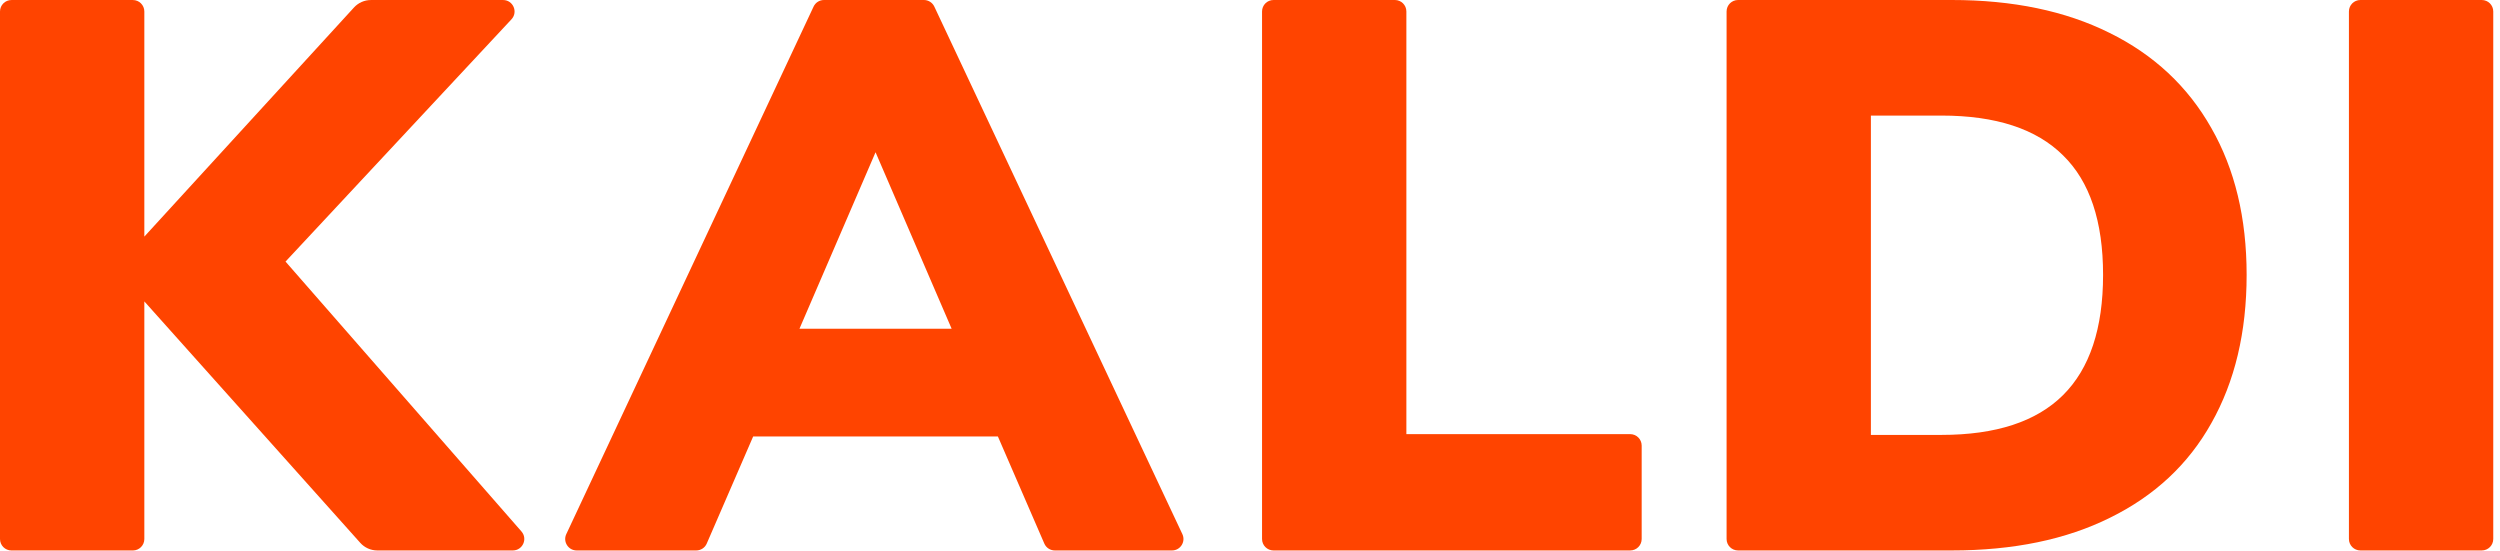
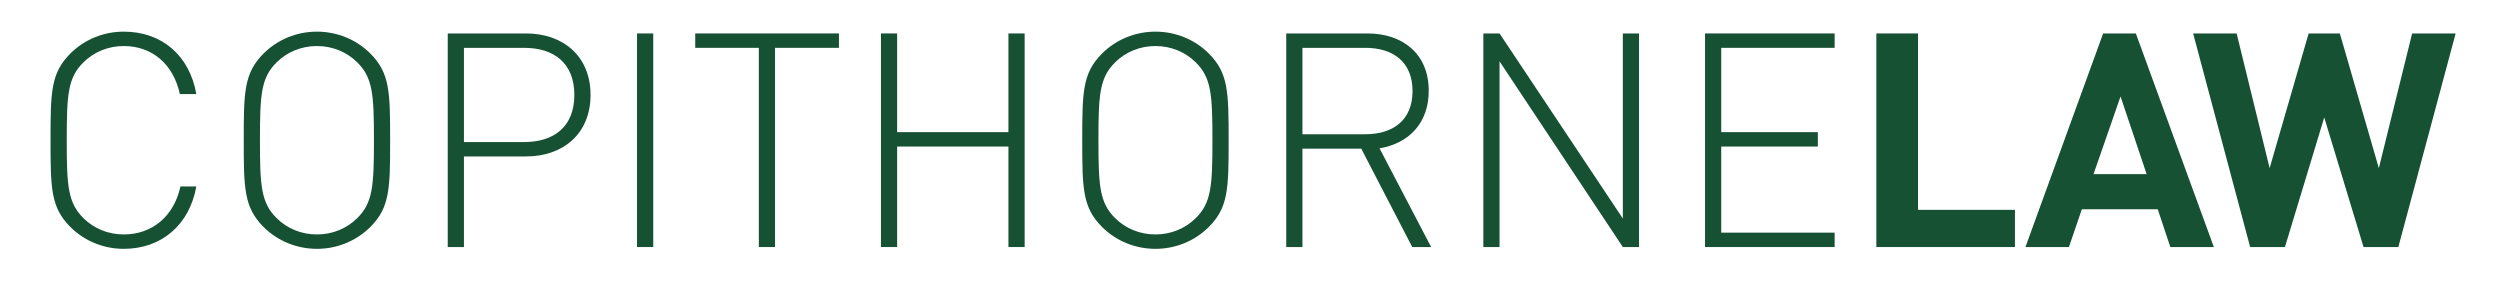
- <svg xmlns="http://www.w3.org/2000/svg" xmlns:xlink="http://www.w3.org/1999/xlink" viewBox="0 0 109 24">
-   <g transform="translate(-1470)">
-     <g style="mix-blend-mode:normal" transform="translate(1470)" fill="#f40">
-       <use xlink:href="#b" style="mix-blend-mode:normal" />
-       <use xlink:href="#c" style="mix-blend-mode:normal" />
-       <use xlink:href="#d" style="mix-blend-mode:normal" />
-       <use xlink:href="#e" style="mix-blend-mode:normal" />
-       <use xlink:href="#f" style="mix-blend-mode:normal" />
-     </g>
+ <svg xmlns="http://www.w3.org/2000/svg" width="100%" height="100%" viewBox="0 0 250 30" version="1.1" xml:space="preserve" style="fill-rule:evenodd;clip-rule:evenodd;stroke-linejoin:round;stroke-miterlimit:1.414;">
+   <g>
+     <path d="M19.634,18.644l-1.59,0c-0.63,2.94 -2.79,4.8 -5.67,4.8c-1.53,0 -2.97,-0.57 -4.05,-1.65c-1.53,-1.53 -1.65,-3.18 -1.65,-7.77c0,-4.59 0.12,-6.24 1.65,-7.77c1.08,-1.08 2.52,-1.65 4.05,-1.65c2.88,0 4.98,1.86 5.61,4.8l1.65,0c-0.69,-3.87 -3.45,-6.24 -7.26,-6.24c-2.01,0 -3.93,0.78 -5.34,2.19c-1.95,1.95 -1.98,3.84 -1.98,8.67c0,4.83 0.03,6.72 1.98,8.67c1.41,1.41 3.33,2.19 5.34,2.19c3.75,0 6.57,-2.37 7.26,-6.24Z" style="fill:#165134;fill-rule:nonzero;" />
+     <path d="M39.014,14.024c0,-4.83 -0.03,-6.72 -1.98,-8.67c-1.41,-1.41 -3.33,-2.19 -5.34,-2.19c-2.01,0 -3.93,0.78 -5.34,2.19c-1.95,1.95 -1.98,3.84 -1.98,8.67c0,4.83 0.03,6.72 1.98,8.67c1.41,1.41 3.33,2.19 5.34,2.19c2.01,0 3.93,-0.78 5.34,-2.19c1.95,-1.95 1.98,-3.84 1.98,-8.67Zm-1.62,0c0,4.59 -0.12,6.24 -1.65,7.77c-1.08,1.08 -2.52,1.65 -4.05,1.65c-1.53,0 -2.97,-0.57 -4.05,-1.65c-1.53,-1.53 -1.65,-3.18 -1.65,-7.77c0,-4.59 0.12,-6.24 1.65,-7.77c1.08,-1.08 2.52,-1.65 4.05,-1.65c1.53,0 2.97,0.57 4.05,1.65c1.53,1.53 1.65,3.18 1.65,7.77Z" style="fill:#165134;fill-rule:nonzero;" />
+     <path d="M59.054,9.494c0,-3.9 -2.76,-6.15 -6.45,-6.15l-7.83,0l0,21.36l1.62,0l0,-9.06l6.21,0c3.69,0 6.45,-2.25 6.45,-6.15Zm-1.62,0c0,3.21 -2.07,4.71 -5.01,4.71l-6.03,0l0,-9.42l6.03,0c2.94,0 5.01,1.5 5.01,4.71Z" style="fill:#165134;fill-rule:nonzero;" />
+     <rect x="63.704" y="3.344" width="1.62" height="21.36" style="fill:#165134;fill-rule:nonzero;" />
+     <path d="M83.894,4.784l0,-1.44l-14.37,0l0,1.44l6.36,0l0,19.92l1.62,0l0,-19.92l6.39,0Z" style="fill:#165134;fill-rule:nonzero;" />
+     <path d="M102.464,24.704l0,-21.36l-1.62,0l0,9.87l-11.13,0l0,-9.87l-1.62,0l0,21.36l1.62,0l0,-10.05l11.13,0l0,10.05l1.62,0Z" style="fill:#165134;fill-rule:nonzero;" />
+     <path d="M122.864,14.024c0,-4.83 -0.03,-6.72 -1.98,-8.67c-1.41,-1.41 -3.33,-2.19 -5.34,-2.19c-2.01,0 -3.93,0.78 -5.34,2.19c-1.95,1.95 -1.98,3.84 -1.98,8.67c0,4.83 0.03,6.72 1.98,8.67c1.41,1.41 3.33,2.19 5.34,2.19c2.01,0 3.93,-0.78 5.34,-2.19c1.95,-1.95 1.98,-3.84 1.98,-8.67Zm-1.62,0c0,4.59 -0.12,6.24 -1.65,7.77c-1.08,1.08 -2.52,1.65 -4.05,1.65c-1.53,0 -2.97,-0.57 -4.05,-1.65c-1.53,-1.53 -1.65,-3.18 -1.65,-7.77c0,-4.59 0.12,-6.24 1.65,-7.77c1.08,-1.08 2.52,-1.65 4.05,-1.65c1.53,0 2.97,0.57 4.05,1.65c1.53,1.53 1.65,3.18 1.65,7.77Z" style="fill:#165134;fill-rule:nonzero;" />
+     <path d="M143.114,24.704l-5.16,-9.87c3,-0.51 4.92,-2.58 4.92,-5.76c0,-3.72 -2.64,-5.73 -6.12,-5.73l-8.13,0l0,21.36l1.62,0l0,-9.84l5.88,0l5.1,9.84l1.89,0Zm-1.86,-15.6c0,2.94 -1.98,4.32 -4.71,4.32l-6.3,0l0,-8.64l6.3,0c2.73,0 4.71,1.38 4.71,4.32Z" style="fill:#165134;fill-rule:nonzero;" />
+     <path d="M163.904,24.704l0,-21.36l-1.62,0l0,18.51l-12.33,-18.51l-1.62,0l0,21.36l1.62,0l0,-18.57l12.33,18.57l1.62,0Z" style="fill:#165134;fill-rule:nonzero;" />
+     <path d="M183.464,24.704l0,-1.44l-11.34,0l0,-8.61l9.66,0l0,-1.44l-9.66,0l0,-8.43l11.34,0l0,-1.44l-12.96,0l0,21.36l12.96,0Z" style="fill:#165134;fill-rule:nonzero;" />
+     <path d="M201.494,24.704l0,-3.72l-9.69,0l0,-17.64l-4.17,0l0,21.36l13.86,0Z" style="fill:#165134;fill-rule:nonzero;" />
+     <path d="M221.384,24.704l-7.8,-21.36l-3.27,0l-7.77,21.36l4.35,0l1.29,-3.78l7.59,0l1.26,3.78l4.35,0Zm-6.72,-7.29l-5.31,0l2.7,-7.77l2.61,7.77Z" style="fill:#165134;fill-rule:nonzero;" />
+     <path d="M245.564,3.344l-4.35,0l-3.33,13.47l-3.9,-13.47l-3.12,0l-3.9,13.47l-3.3,-13.47l-4.35,0l5.7,21.36l3.48,0l3.93,-12.96l3.93,12.96l3.48,0l5.73,-21.36Z" style="fill:#165134;fill-rule:nonzero;" />
  </g>
-   <defs>
-     <path id="b" d="M22.735 23.171c.283.323.053.829-.376.829h-5.907c-.285 0-.556-.121-.745-.333l-9.414-10.526v10.36c0 .276-.224.5-.5.5h-5.293c-.276 0-.5-.224-.5-.5v-23c0-.276.224-.5.5-.5h5.293c.276 0 .5.224.5.5v9.815l9.141-9.99c.19-.207.457-.325.738-.325h5.762c.437 0 .664.521.366.841l-9.851 10.563 10.287 11.767z" />
-     <path id="c" d="M45.991 24c-.199 0-.38-.118-.459-.301l-2.024-4.669h-10.67l-2.024 4.669c-.079.183-.259.301-.459.301h-5.212c-.366 0-.608-.381-.453-.712l10.782-23c.082-.176.259-.288.453-.288h4.358c.194 0 .37.112.453.287l10.815 23c.156.332-.086.713-.452.713h-5.108zm-11.135-9.668h6.635l-3.317-7.694-3.317 7.694z" />
-     <path id="d" d="M55.525 24c-.276 0-.5-.224-.5-.5v-23c0-.276.224-.5.5-.5h5.293c.276 0 .5.224.5.5v18.428h9.759c.276 0 .5.224.5.5v4.072c0 .276-.224.5-.5.5h-15.552z" />
-     <path id="e" d="M75.279.5c0-.276.224-.5.5-.5h9.315c2.667 0 4.959.477 6.874 1.43 1.938.953 3.42 2.338 4.446 4.153 1.026 1.793 1.539 3.926 1.539 6.4 0 2.496-.513 4.652-1.539 6.468-1.003 1.793-2.474 3.166-4.412 4.119-1.915.953-4.218 1.43-6.908 1.43h-9.315c-.276 0-.5-.224-.5-.5v-23zm9.37 18.462c2.371 0 4.138-.579 5.301-1.736 1.163-1.157 1.744-2.905 1.744-5.242 0-2.338-.581-4.074-1.744-5.209-1.163-1.157-2.93-1.736-5.301-1.736h-3.078v13.923h3.078z" />
-     <path id="f" d="M102.913 24c-.276 0-.5-.224-.5-.5v-23c0-.276.224-.5.5-.5h5.293c.276 0 .5.224.5.5v23c0 .276-.224.5-.5.5h-5.293z" />
-   </defs>
</svg>
